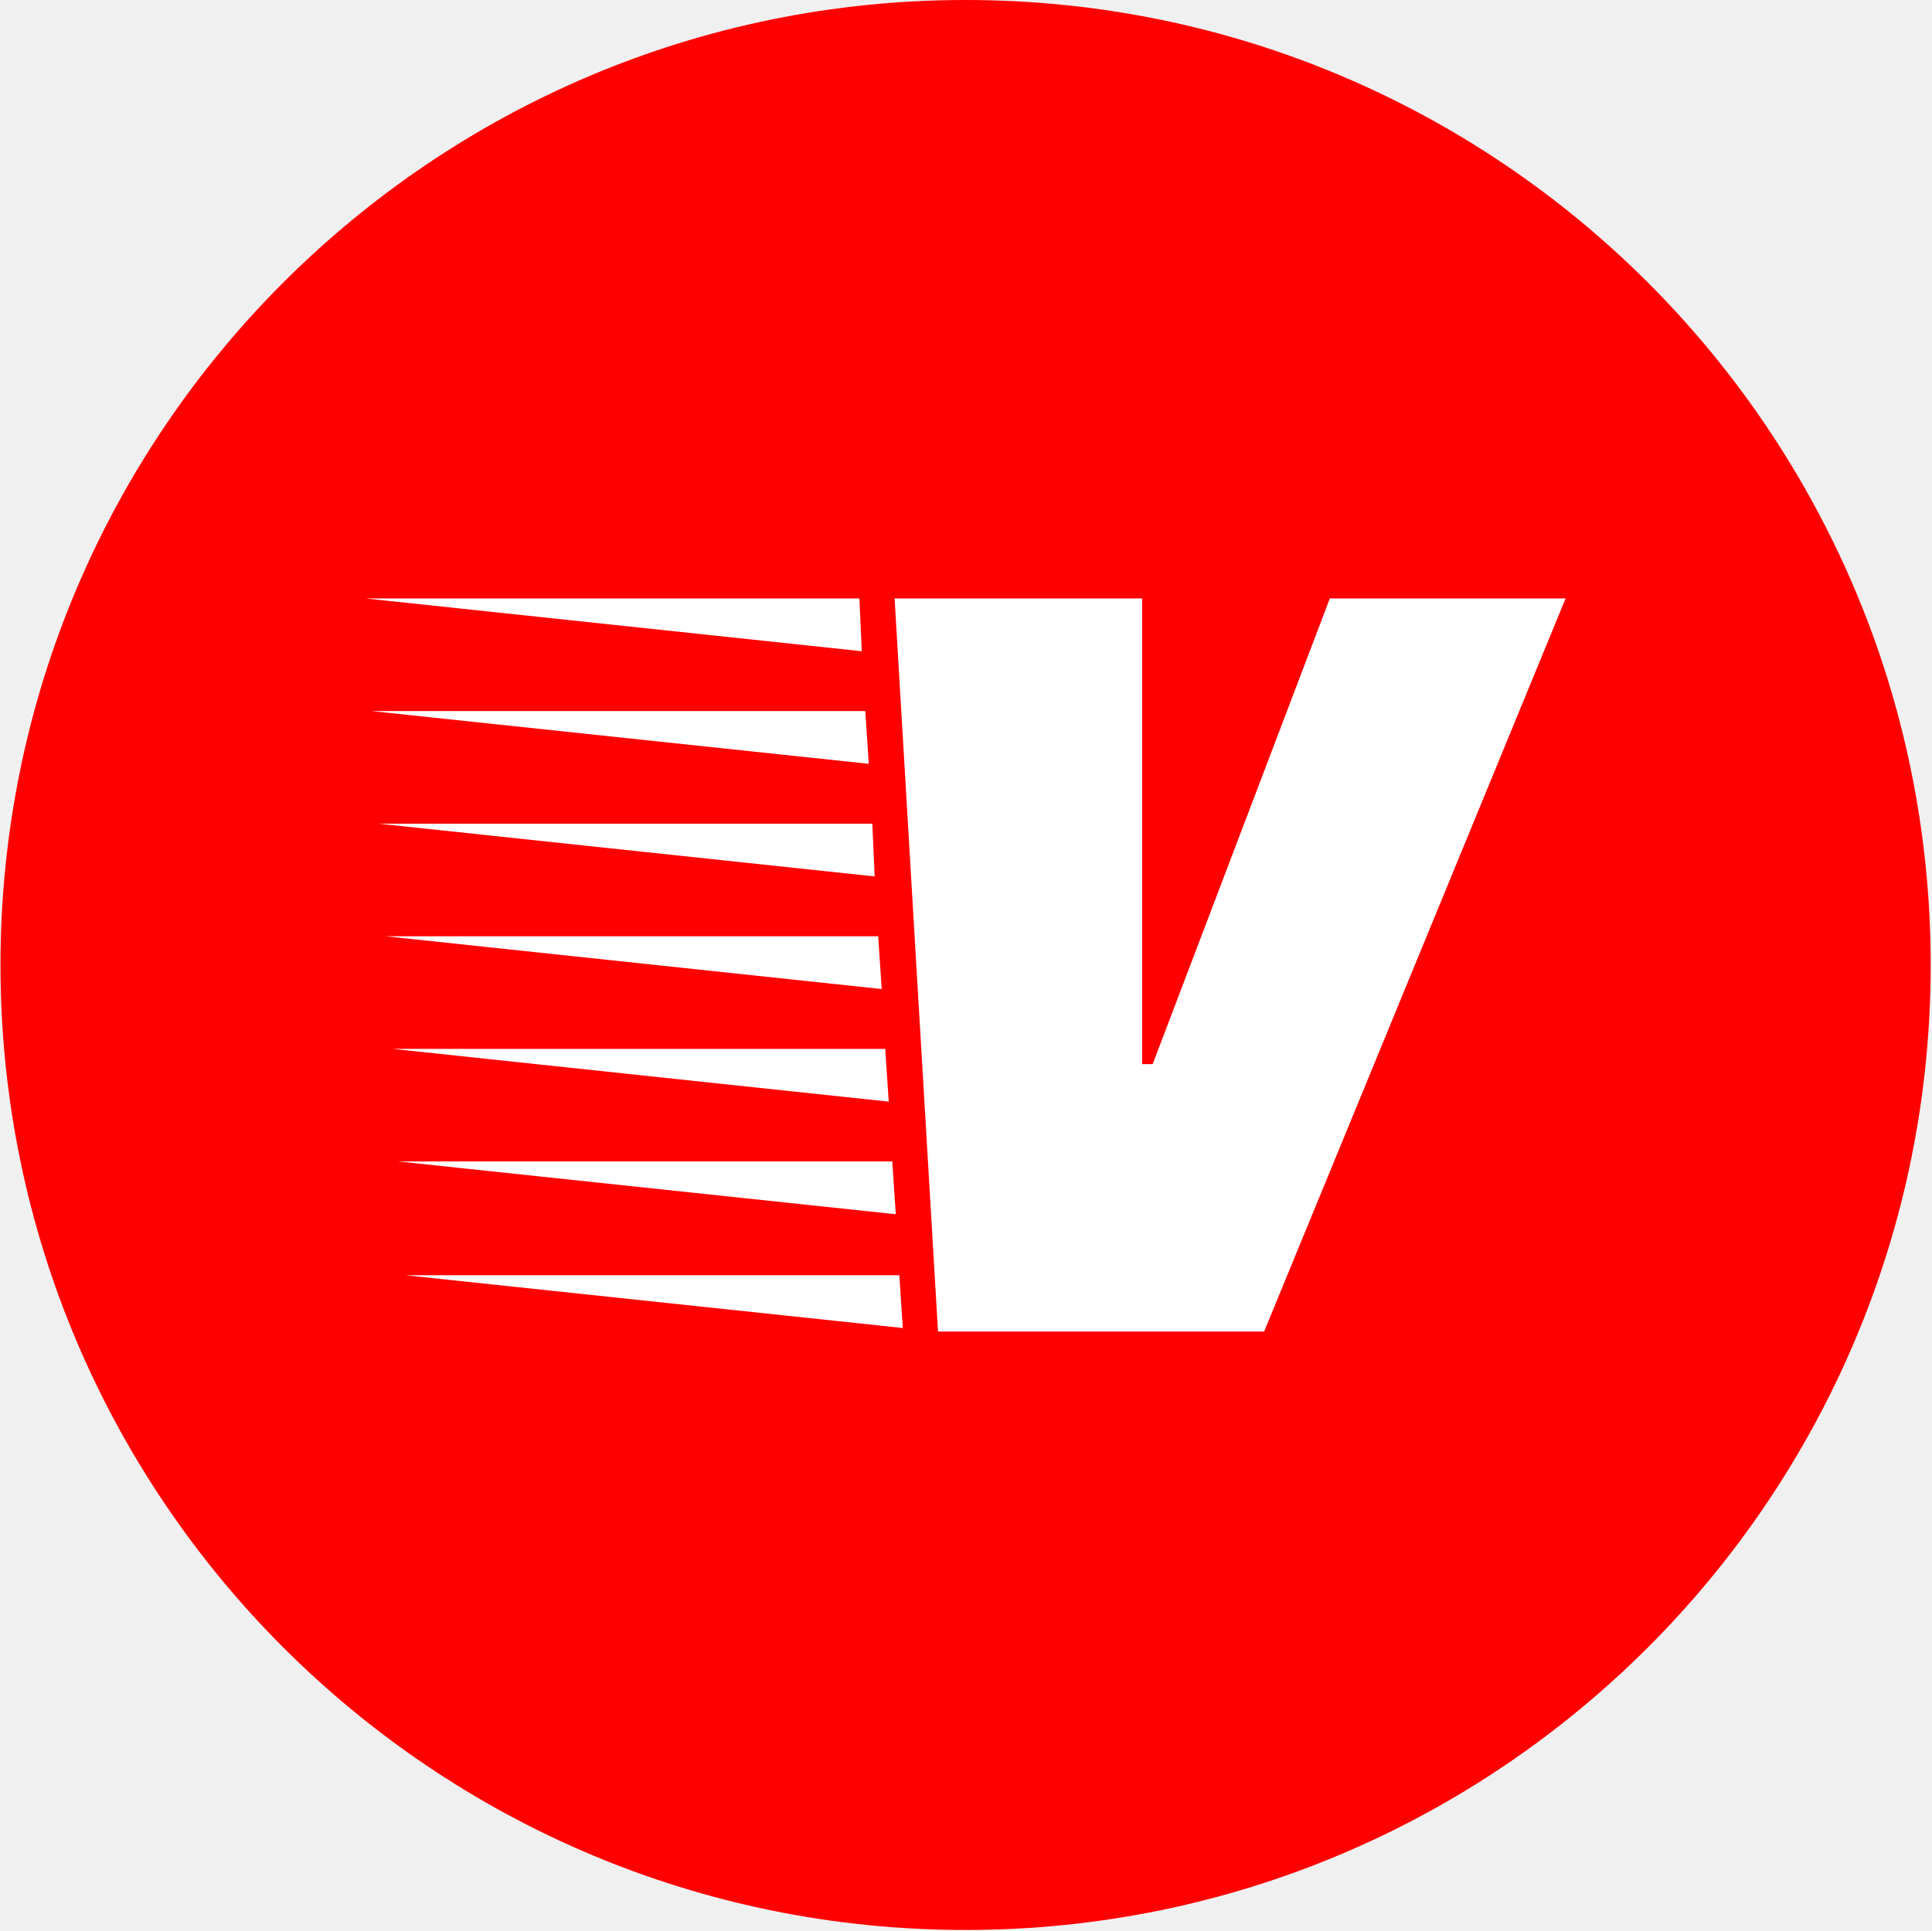
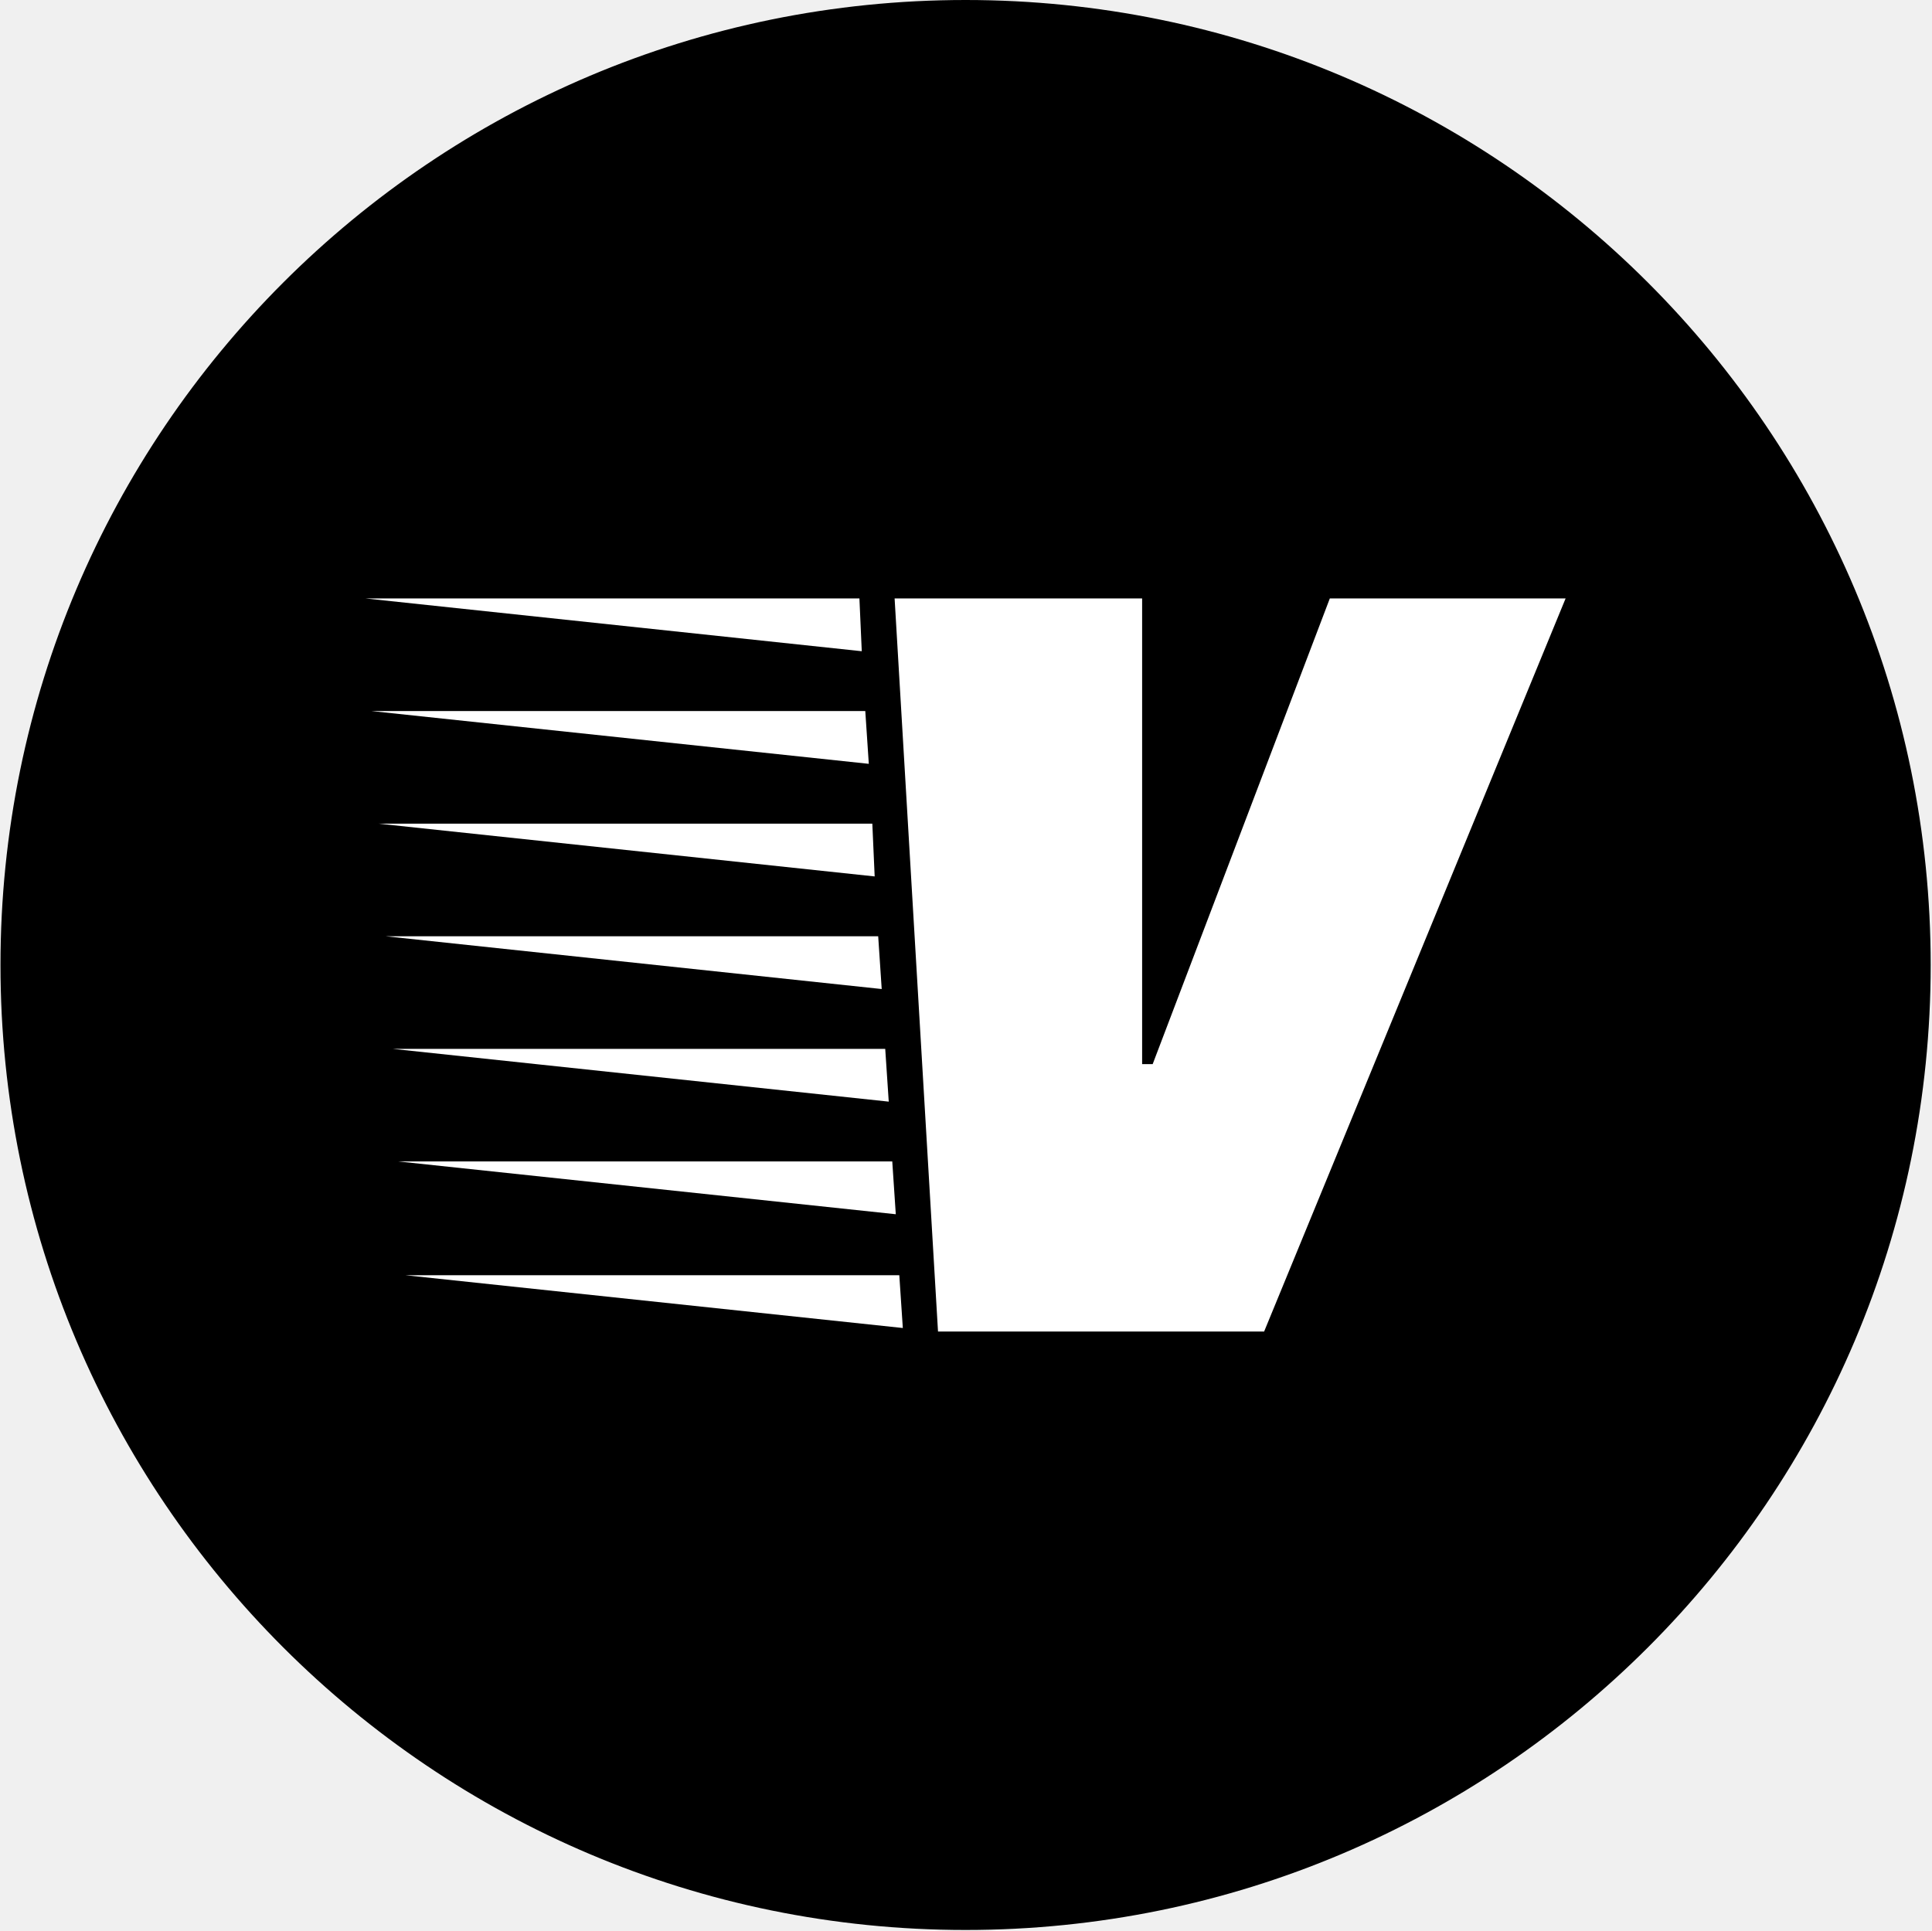
<svg xmlns="http://www.w3.org/2000/svg" version="1.1" width="2000" height="1999" viewBox="0 0 2000 1999">
  <g transform="matrix(1,0,0,1,-0.4314869,-0.4312711)">
    <svg viewBox="0 0 343 343" data-background-color="#ffffff" preserveAspectRatio="xMidYMid meet" height="1999" width="2000">
      <g id="tight-bounds" transform="matrix(1,0,0,1,0.074,0.074)">
        <svg viewBox="0 0 342.852 342.852" height="342.852" width="342.852">
          <g>
            <svg />
          </g>
          <g>
            <svg viewBox="0 0 342.852 342.852" height="342.852" width="342.852">
              <g>
-                 <path d="M0 171.426c0-94.676 76.75-171.426 171.426-171.426 94.676 0 171.426 76.75 171.426 171.426 0 94.676-76.75 171.426-171.426 171.426-94.676 0-171.426-76.75-171.426-171.426zM171.426 331.107c88.19 0 159.682-71.492 159.681-159.681 0-88.19-71.492-159.682-159.681-159.682-88.19 0-159.682 71.492-159.682 159.682 0 88.19 71.492 159.682 159.682 159.681z" data-fill-palette-color="tertiary" fill="#ff0000" stroke="transparent" />
-                 <ellipse rx="164.569" ry="164.569" cx="171.426" cy="171.426" fill="#ff0000" stroke="transparent" stroke-width="0" fill-opacity="1" data-fill-palette-color="tertiary" />
+                 <path d="M0 171.426c0-94.676 76.75-171.426 171.426-171.426 94.676 0 171.426 76.75 171.426 171.426 0 94.676-76.75 171.426-171.426 171.426-94.676 0-171.426-76.75-171.426-171.426zM171.426 331.107c88.19 0 159.682-71.492 159.681-159.681 0-88.19-71.492-159.682-159.681-159.682-88.19 0-159.682 71.492-159.682 159.682 0 88.19 71.492 159.682 159.682 159.681z" data-fill-palette-color="tertiary" fill="#000000" stroke="transparent" />
+                 <ellipse rx="164.569" ry="164.569" cx="171.426" cy="171.426" fill="#000000" stroke="transparent" stroke-width="0" fill-opacity="1" data-fill-palette-color="tertiary" />
              </g>
              <g transform="matrix(1,0,0,1,64.84656,106.3114)">
                <svg viewBox="0 0 213.158 130.229" height="130.229" width="213.158">
                  <g>
                    <svg viewBox="0 0 213.158 130.229" height="130.229" width="213.158">
                      <g>
                        <svg viewBox="0 0 213.158 130.229" height="130.229" width="213.158">
                          <g>
                            <svg viewBox="0 0 213.158 130.229" height="130.229" width="213.158">
                              <g id="textblocktransform">
                                <svg viewBox="0 0 213.158 130.229" height="130.229" width="213.158" id="textblock">
                                  <g>
                                    <svg viewBox="0 0 213.158 130.229" height="130.229" width="213.158">
                                      <g transform="matrix(1,0,0,1,0,0)">
                                        <svg width="213.158" viewBox="-9 -31.25 51.15 31.25" height="130.229" data-palette-color="#ffffff">
-                                           <path d="M13.9-0.15L-7.3-2.4 13.75-2.4 13.9-0.15ZM13.6-5L-7.6-7.25 13.45-7.25 13.6-5ZM12.45-24.2L-8.75-26.45 12.3-26.45 12.45-24.2ZM12.7-19.4L-8.45-21.65 12.6-21.65 12.7-19.4ZM12.15-29L-9-31.25 12.05-31.25 12.15-29ZM13-14.6L-8.15-16.85 12.85-16.85 13-14.6ZM13.3-9.8L-7.85-12.05 13.15-12.05 13.3-9.8ZM13.55-31.25L24.1-31.25 24.1-11.4 24.55-11.4 32.1-31.25 42.15-31.25 29.3 0 15.4 0 13.55-31.25Z" opacity="1" transform="matrix(1,0,0,1,0,0)" fill="#ffffff" class="wordmark-text-0" data-fill-palette-color="quaternary" id="text-0" />
+                                           <path d="M29.3 0L15.4 0 13.55-31.25 24.1-31.25 24.1-11.4 24.55-11.4 32.1-31.25 42.15-31.25 29.3 0ZM12.05-31.25L12.15-29-9-31.25 12.05-31.25ZM12.3-26.45L12.45-24.2-8.75-26.45 12.3-26.45ZM12.6-21.65L12.7-19.4-8.45-21.65 12.6-21.65ZM12.85-16.85L13-14.6-8.15-16.85 12.85-16.85ZM13.15-12.05L13.3-9.8-7.85-12.05 13.15-12.05ZM13.45-7.25L13.6-5-7.6-7.25 13.45-7.25ZM13.75-2.4L13.9-0.15-7.3-2.4 13.75-2.4Z" opacity="1" transform="matrix(1,0,0,1,0,0)" fill="#ffffff" class="wordmark-text-0" data-fill-palette-color="quaternary" id="text-0" />
                                        </svg>
                                      </g>
                                    </svg>
                                  </g>
                                </svg>
                              </g>
                            </svg>
                          </g>
                          <g />
                        </svg>
                      </g>
                    </svg>
                  </g>
                </svg>
              </g>
            </svg>
          </g>
          <defs />
        </svg>
        <rect width="342.852" height="342.852" fill="none" stroke="none" visibility="hidden" />
      </g>
    </svg>
  </g>
</svg>
